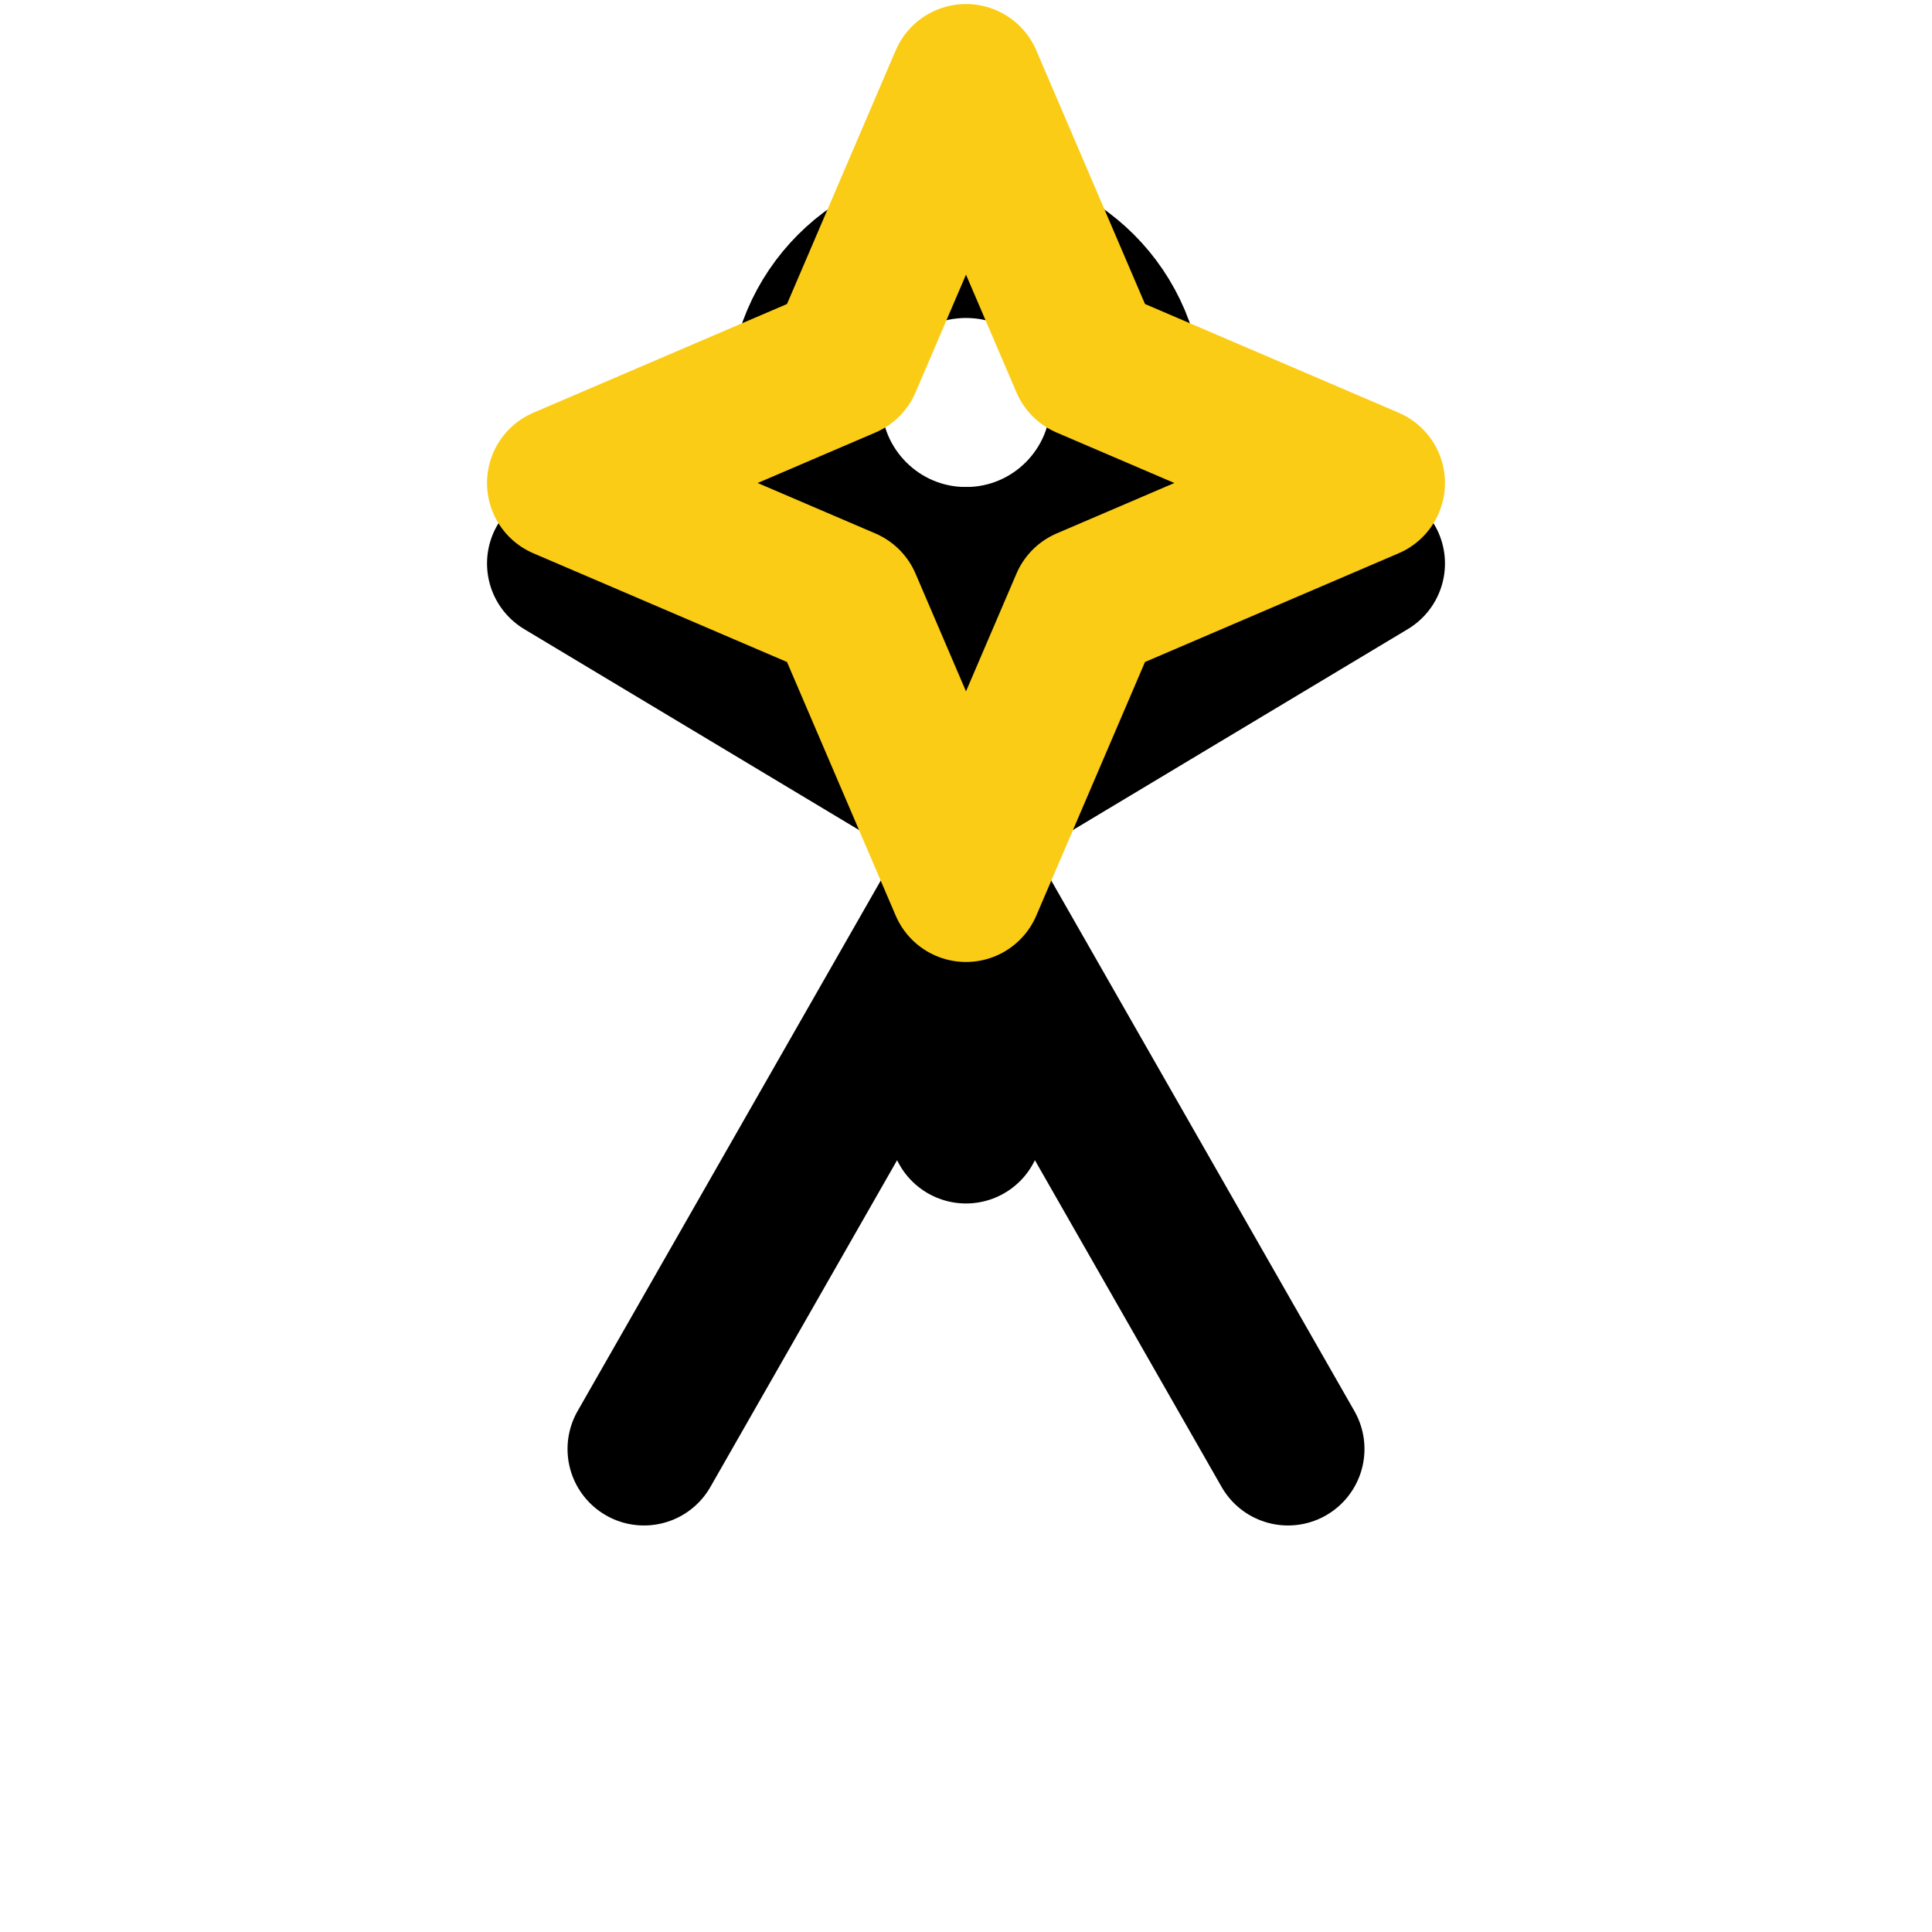
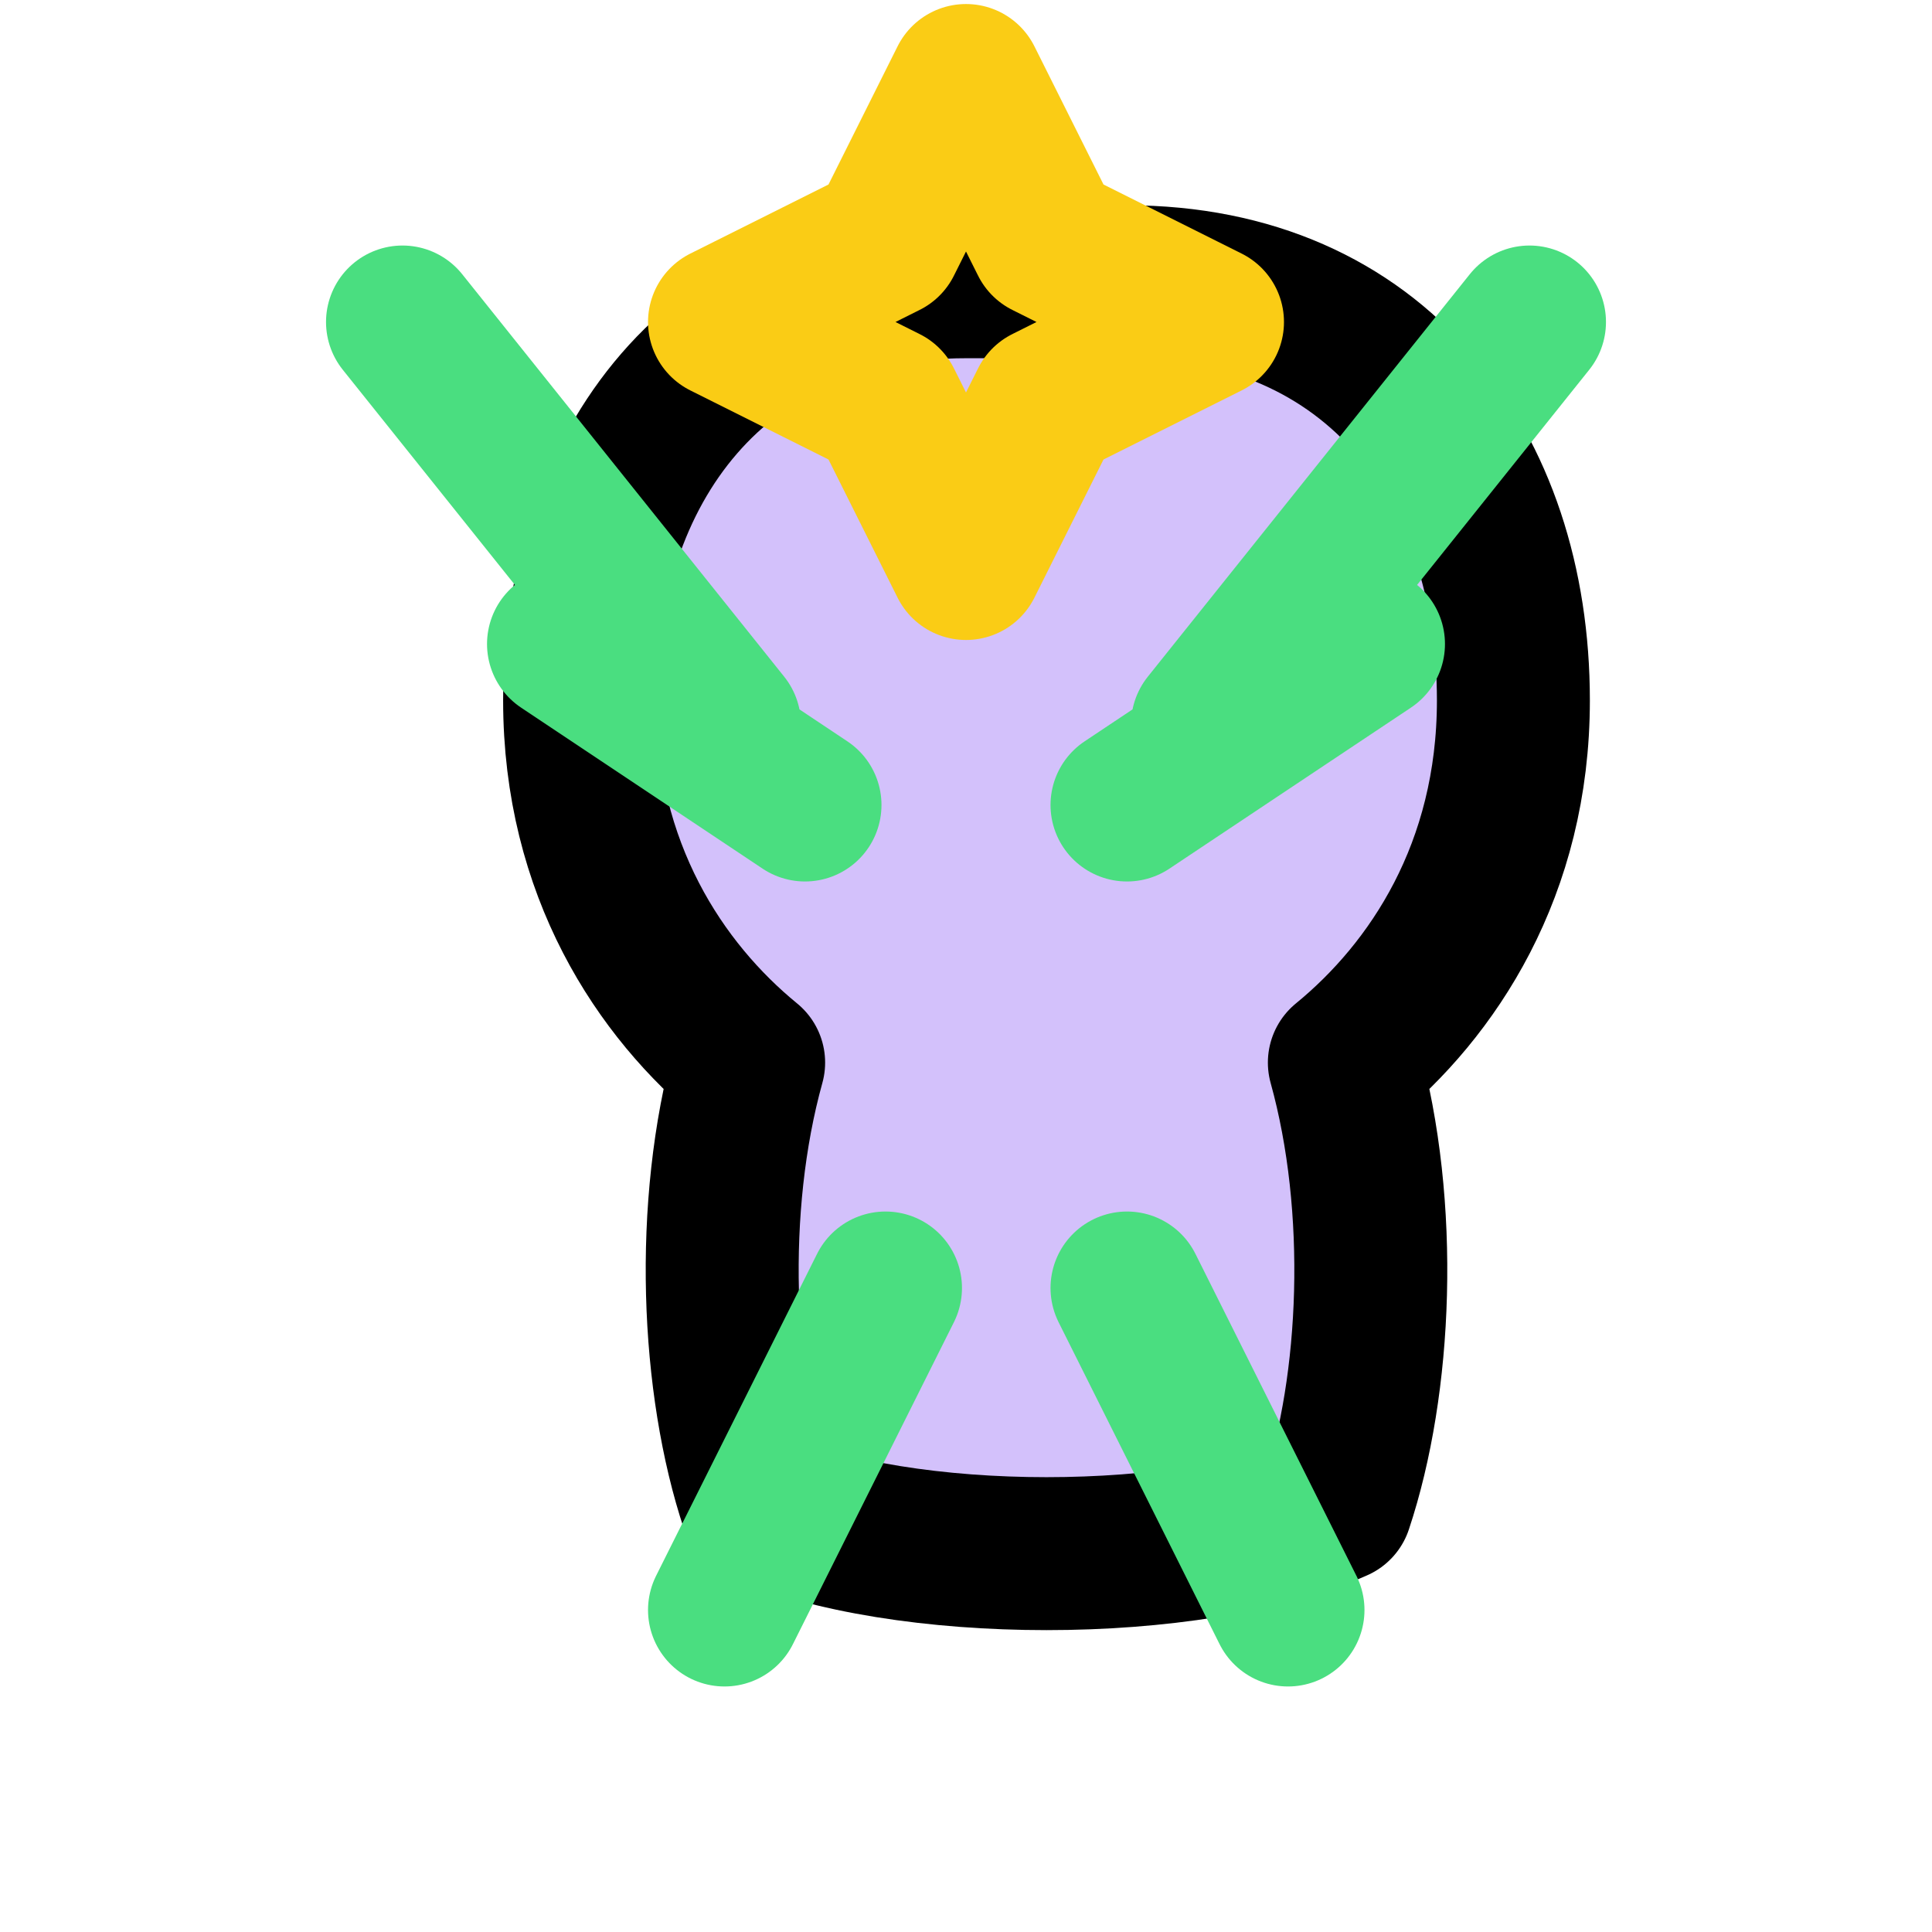
<svg xmlns="http://www.w3.org/2000/svg" viewBox="0 0 24 24" width="24" height="24" fill="none" stroke="currentColor" stroke-width="1.9" stroke-linecap="round" stroke-linejoin="round">
-   <circle cx="12" cy="5" r="2" />
-   <path d="M12 7v7m0-4-5-3m5 3 5-3m-5 4-4 7m4-7 4 7" />
-   <path d="m12 1 1.5 3.5L17 6l-3.5 1.5L12 11 10.5 7.5 7 6l3.5-1.5z" stroke="#facc15" />
+   <path d="M12 3.5c-3.1 0-4.8 2.3-4.8 5.2 0 2.1 1 3.6 2.1 4.5-.5 1.8-.4 4 .1 5.5 1.8.8 5.4.8 7.2 0 .5-1.5.6-3.7.1-5.5 1.1-.9 2.1-2.4 2.1-4.5 0-2.9-1.7-5.2-4.8-5.2Z" fill="#8b5cf6" fill-opacity=".38" />
+   <path d="M9 9 5 4m10 5 4-5m-9 6-3-2m7 2 3-2m-6 8-2 4m5-4 2 4" stroke="#4ade80" />
+   <path d="m12 1 1 2 2 1-2 1-1 2-1-2-2-1 2-1z" stroke="#facc15" />
</svg>
